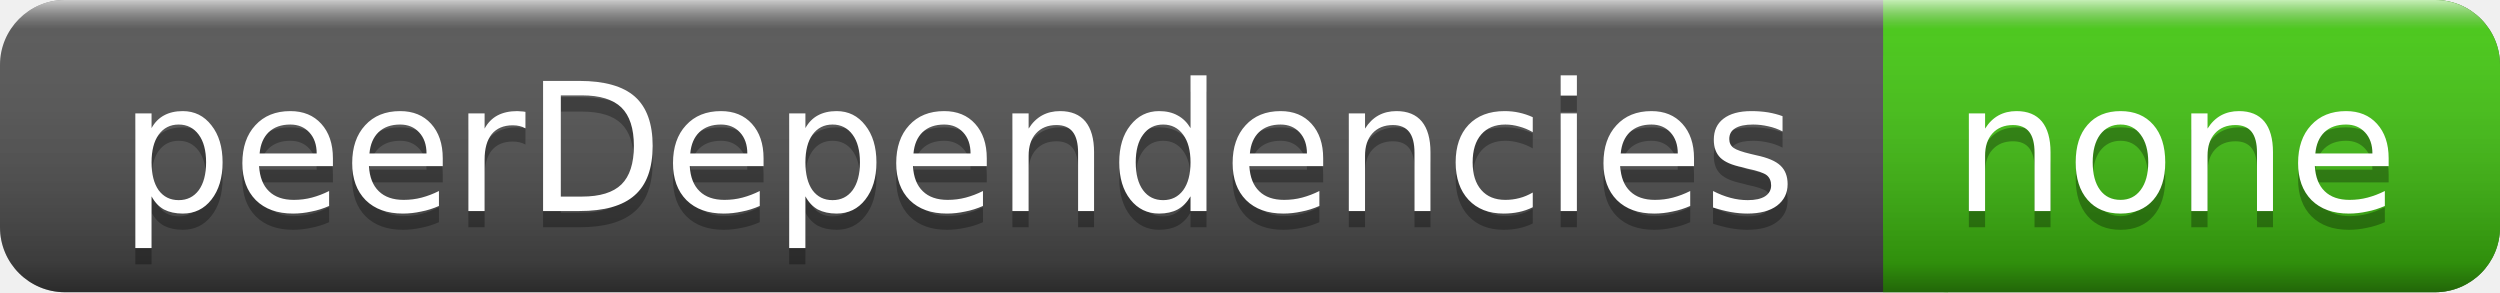
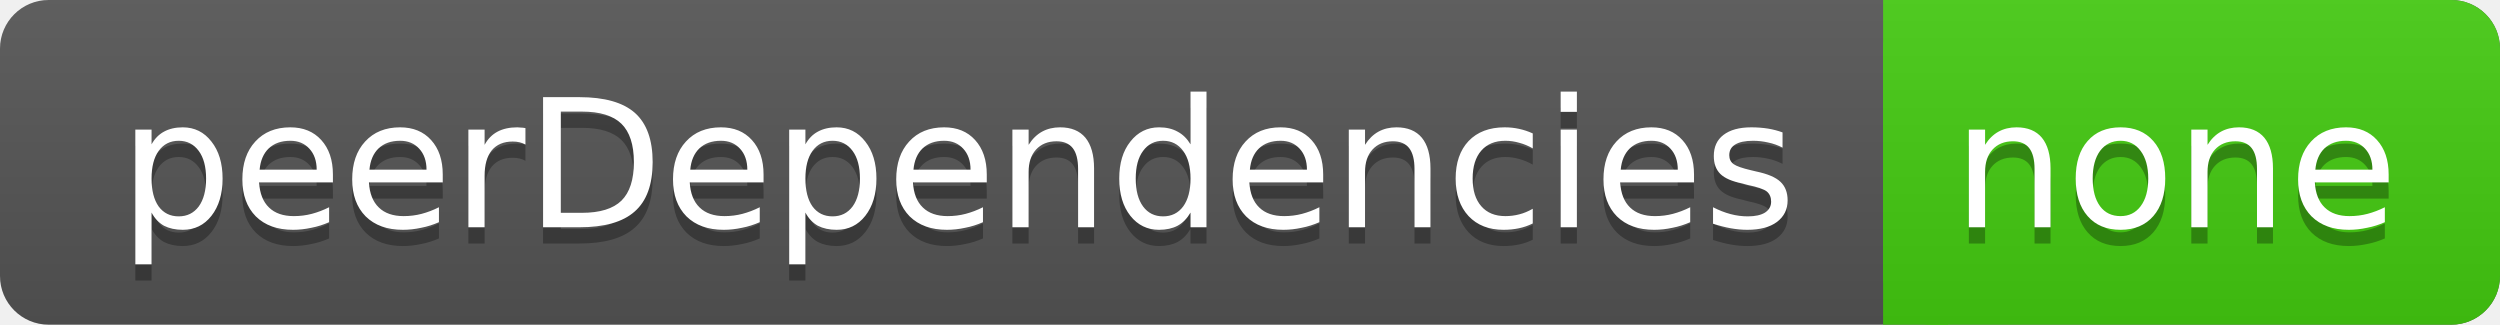
- <svg xmlns="http://www.w3.org/2000/svg" width="154" height="18">
+ <svg xmlns="http://www.w3.org/2000/svg" width="154" height="20">
  <linearGradient id="a" x2="0" y2="100%">
-     <stop offset="0" stop-color="#fff" stop-opacity=".7" />
-     <stop offset=".1" stop-color="#aaa" stop-opacity=".1" />
-     <stop offset=".9" stop-opacity=".3" />
-     <stop offset="1" stop-opacity=".5" />
+     <stop offset="0" stop-color="#bbb" stop-opacity=".1" />
+     <stop offset="1" stop-opacity=".1" />
  </linearGradient>
-   <rect rx="4" width="154" height="18" fill="#555" />
-   <rect rx="4" x="116" width="38" height="18" fill="#4c1" />
-   <path fill="#4c1" d="M116 0h4v18h-4z" />
-   <rect rx="4" width="154" height="18" fill="url(#a)" />
+   <rect rx="3" width="154" height="20" fill="#555" />
+   <rect rx="3" x="116" width="38" height="20" fill="#4c1" />
+   <path fill="#4c1" d="M116 0h4v20h-4z" />
+   <rect rx="3" width="154" height="20" fill="url(#a)" />
  <g fill="#fff" text-anchor="middle" font-family="DejaVu Sans,Verdana,Geneva,sans-serif" font-size="11">
-     <text x="59" y="14" fill="#010101" fill-opacity=".3">peerDependencies</text>
-     <text x="59" y="13">peerDependencies</text>
-     <text x="134" y="14" fill="#010101" fill-opacity=".3">none</text>
-     <text x="134" y="13">none</text>
+     <text x="59" y="15" fill="#010101" fill-opacity=".3">peerDependencies</text>
+     <text x="59" y="14">peerDependencies</text>
+     <text x="134" y="15" fill="#010101" fill-opacity=".3">none</text>
+     <text x="134" y="14">none</text>
  </g>
</svg>
